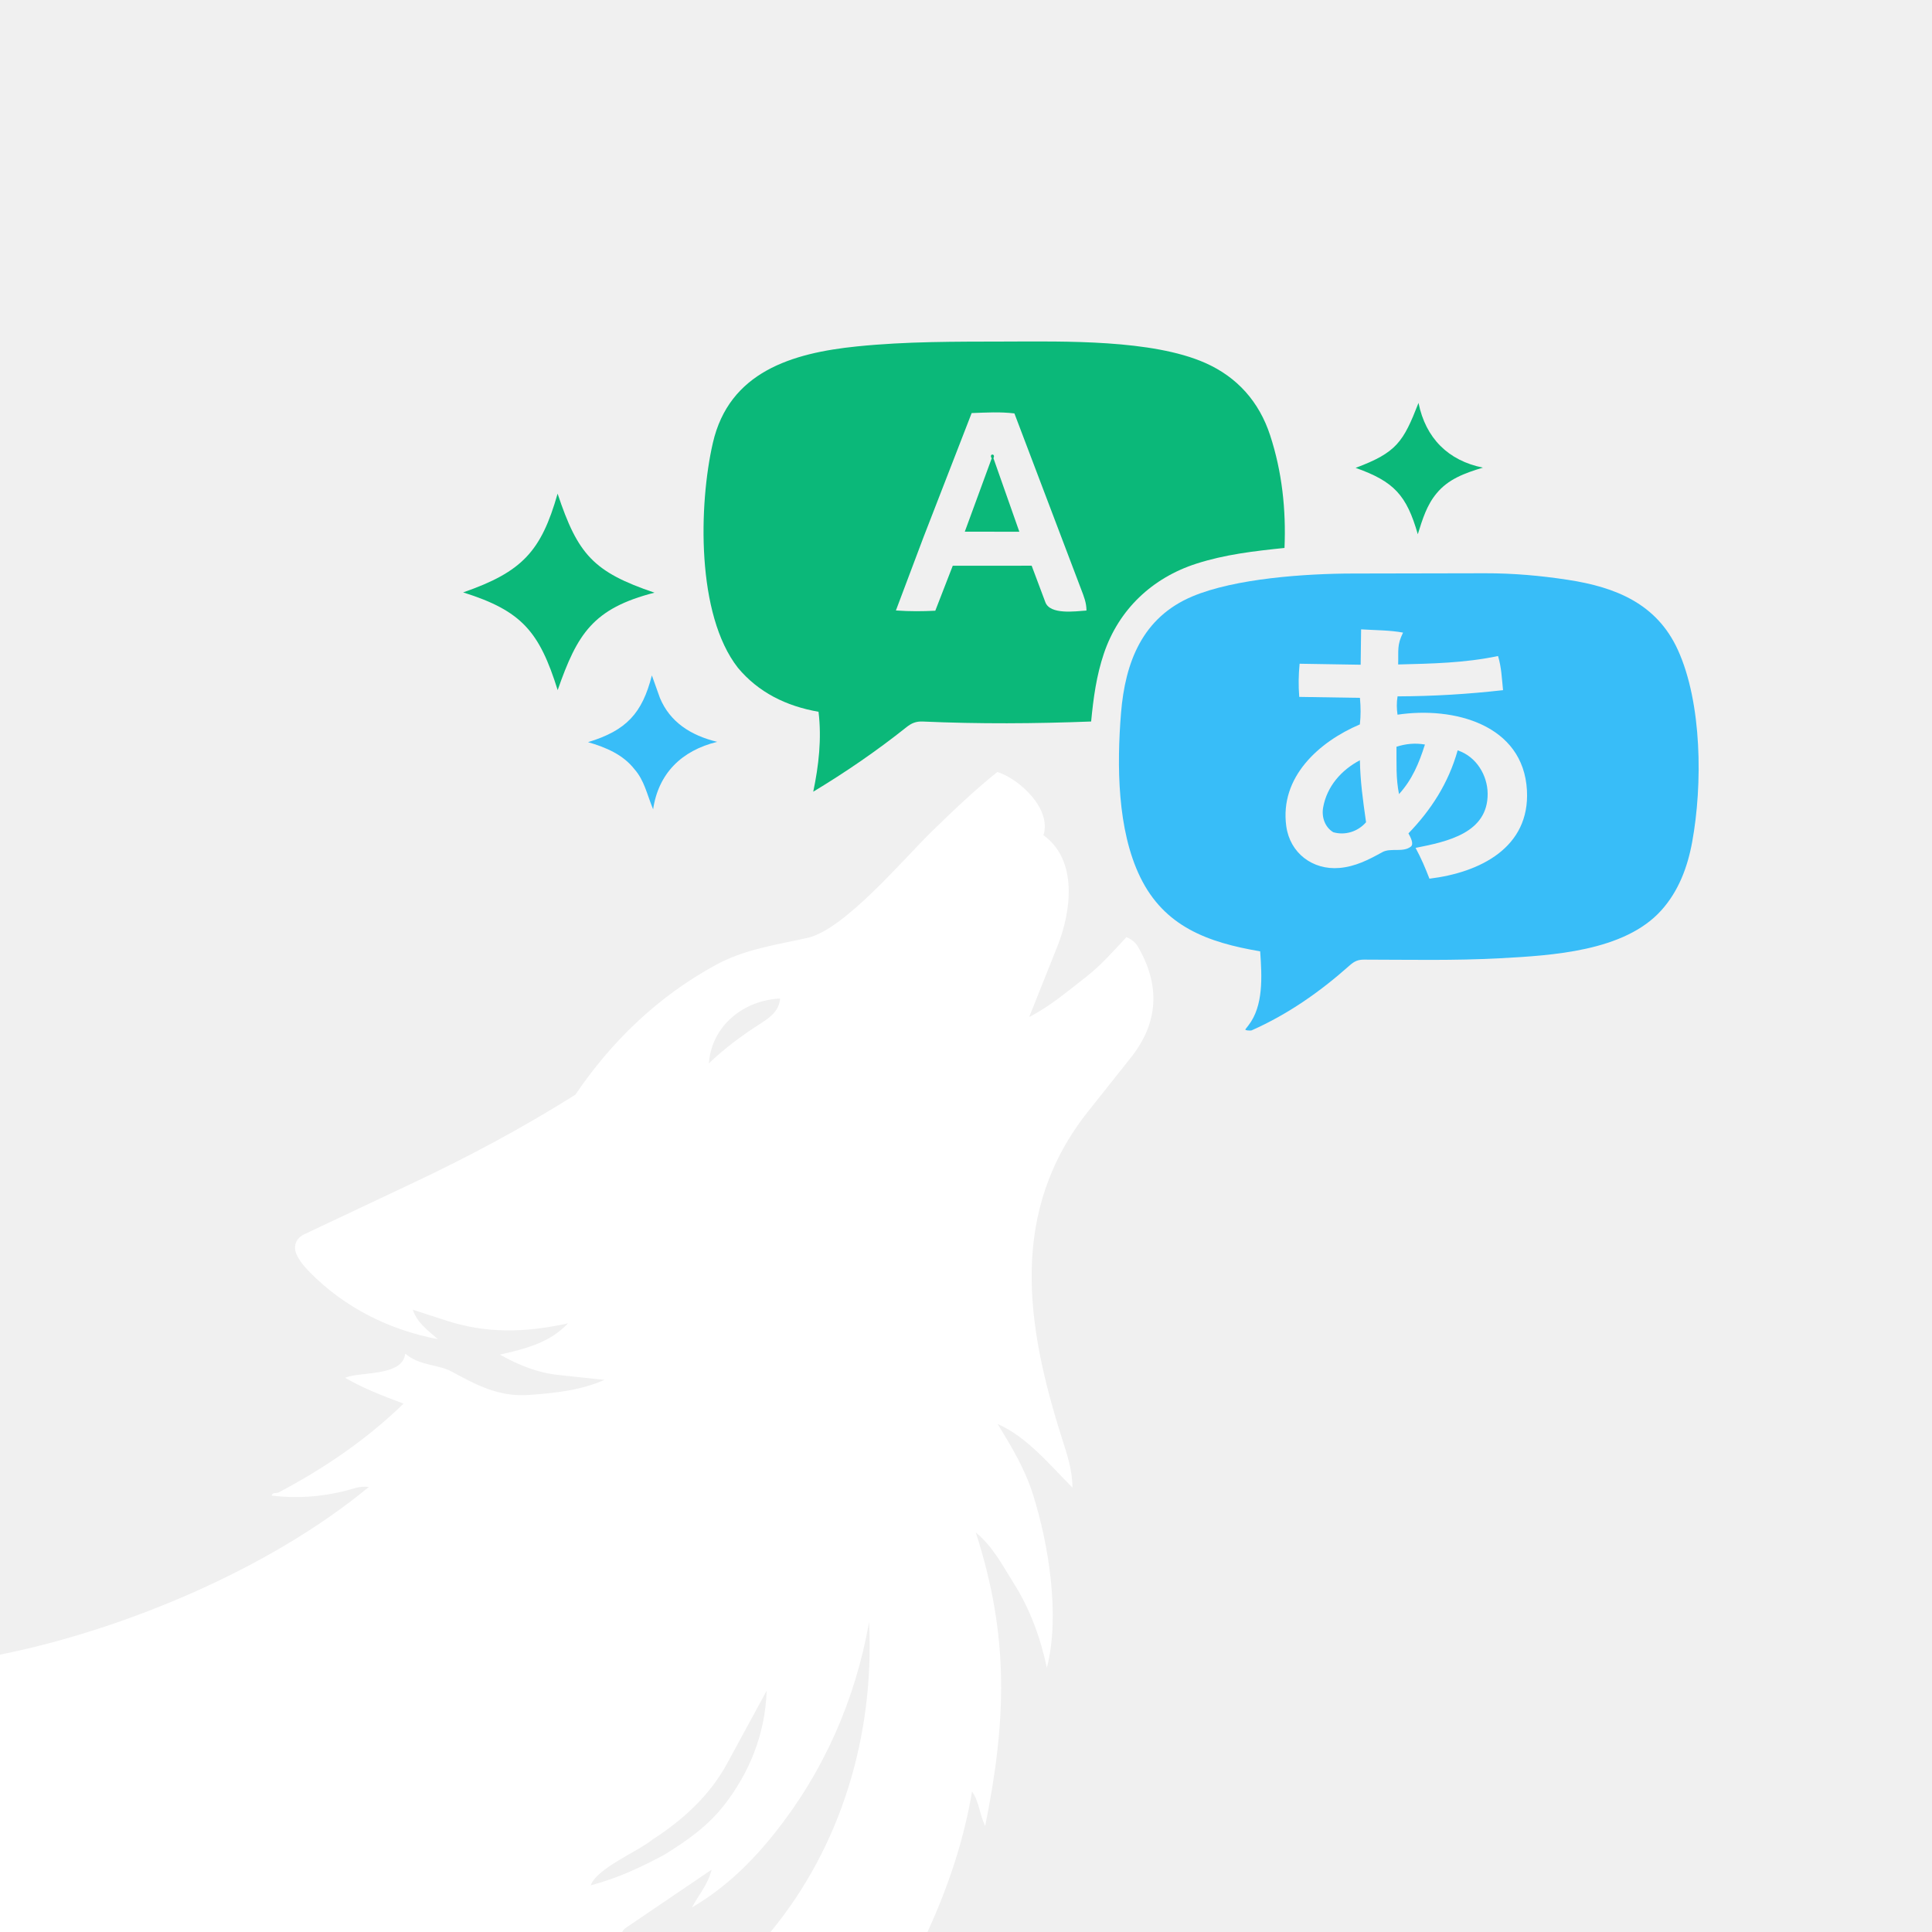
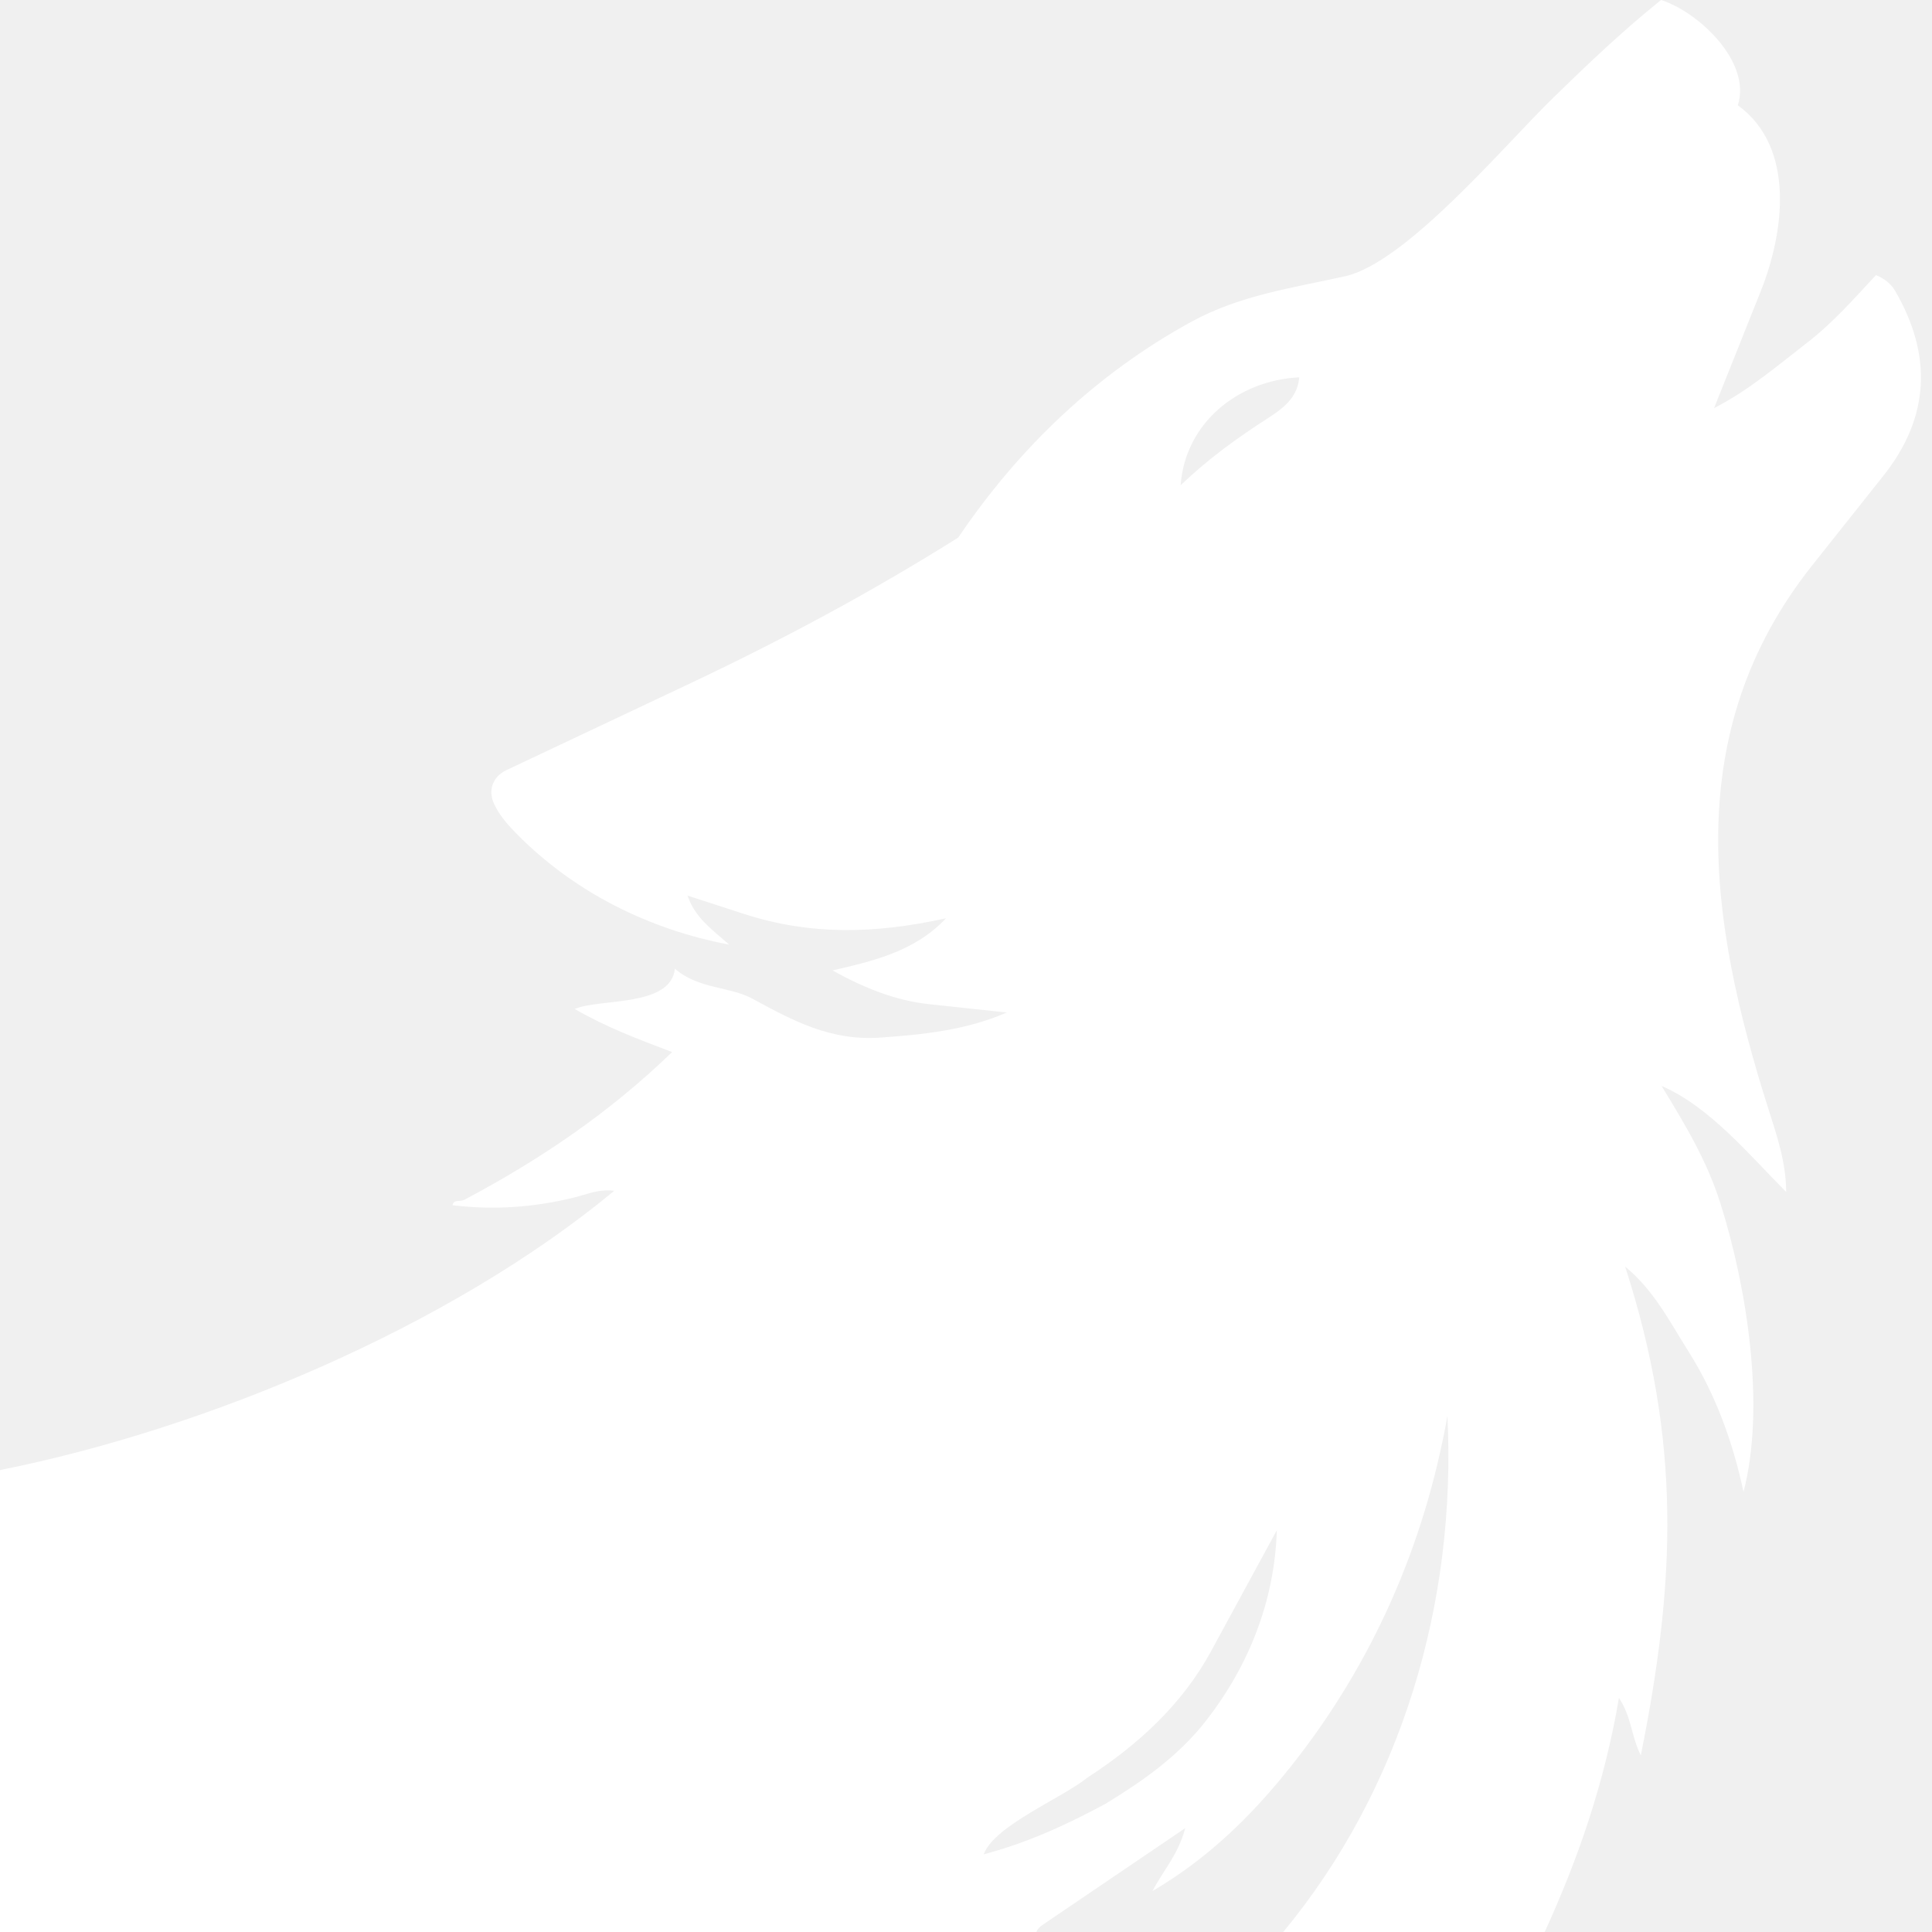
<svg xmlns="http://www.w3.org/2000/svg" id="_レイヤー_1" data-name="レイヤー 1" viewBox="0 0 1024 1024">
  <defs>
    <style>
      .cls-1 {
-         fill: #0bb879;
-       }
- 
-       .cls-2 {
        fill: #fff;
-       }
- 
-       .cls-3 {
-         fill: #38bdf8;
      }
    </style>
  </defs>
-   <path class="cls-2" d="M491.583,1024h-83.197c37.481-45.361,55.194-104.378,52.243-164.271-7.244,41.027-23.944,79.147-50.041,111.867-12.512,15.688-26.29,29.089-43.818,39.369,3.453-6.612,8.163-11.524,10.428-20.023l-45.302,30.72c-1.108.751-1.765,1.46-2.069,2.338H0v-147c65.709-13.133,143.26-45.616,195.491-88.886-4.949-.632-8.64,1.124-12.861,2.16-12.802,3.141-25.403,4.021-38.606,2.443.319-1.968,2.331-.988,3.782-1.756,23.909-12.651,46.106-27.642,66.094-47-11.52-4.318-21.377-8.139-30.99-13.703,7.733-3.427,30.562-.476,31.877-12.821,7.487,6.525,17.471,5.624,24.647,9.535,13.064,7.12,24.986,13.487,40.725,12.39,13.665-.952,27.48-2.388,40.25-7.99l-24.533-2.62c-10.95-1.17-20.736-5.124-30.941-10.764,12.147-2.825,26.147-5.854,36.116-16.6-22.848,5.061-43.393,5.403-64.36-1.407l-17.888-5.81c2.292,6.861,7.566,10.613,13.26,15.607-25.515-4.822-49.457-16.68-67.959-35.58-2.799-2.859-5.201-5.69-6.825-9.126-2.076-4.393-.477-8.764,3.886-10.823l57.671-27.225c29.892-14.111,58.265-29.295,86.108-46.784,19.388-28.676,44.131-52.245,74.235-68.699,15.425-8.431,31.905-10.695,48.807-14.447,19.518-4.334,50.619-41.53,66.246-56.756,11.18-10.892,21.861-21.098,34.374-31.181,11.86,3.767,28.873,19.658,24.445,33.497,18.569,13.494,14.622,40.811,7.335,59.067l-14.895,37.313c11.037-5.646,19.996-13.381,29.634-20.831,8.283-6.402,14.948-14.057,21.882-21.484,2.435.968,4.662,2.529,6.123,5.043,11.841,20.377,11.072,40.136-3.764,58.809l-22.584,28.424c-42.107,52.995-33.061,112.966-14.071,172.867,2.776,8.756,5.649,16.959,5.735,26.63-11.47-11.47-24.267-27.107-39.665-33.744,7.612,12.464,14.448,23.819,18.735,37.395,8.364,26.484,14.449,64.602,7.338,91.795-3.299-15.513-8.777-30.932-17.633-44.904-5.912-9.327-10.778-19.162-20.034-26.799,17.909,55.444,16.154,100.008,4.986,155.567-3.106-6.313-2.918-12.196-6.957-18.311-4.449,26.346-12.745,50.74-23.633,74.509ZM403.497,542.238c4.866-3.138,9.422-6.522,9.972-12.996-19.51.935-36.286,14.531-37.746,34.334,8.997-8.538,17.74-14.868,27.774-21.338ZM313.063,999.283c14.629-3.898,26.659-9.607,38.844-16.127,12.048-7.381,23.182-15.208,31.97-26.482,13.299-17.061,21.758-37.743,22.466-60.543l-20.921,38.495c-9.19,16.909-23.136,29.729-39.396,40.26-7.902,6.457-29.64,15.226-32.964,24.397Z" />
-   <g>
-     <path class="cls-1" d="M751.463,283.154c-5.953-20.714-12.593-27.944-32.957-35.175,21.807-8.139,25.279-13.783,33.33-34.424,3.805,18.738,15.787,30.598,34.137,34.303-9.927,2.982-18.406,6.159-24.554,13.627-5.192,6.242-7.406,13.527-9.956,21.669Z" />
-     <path class="cls-1" d="M346.883,314.121c-32.601,8.386-40.872,21.788-51.306,51.656-9.714-31.064-19.062-42.052-50.096-51.797,31.271-10.862,41.328-21.702,50.06-52.33,10.737,32.232,18.96,41.517,51.342,52.471Z" />
-     <path class="cls-3" d="M346.168,428.965c-3.308-8.029-4.606-15.233-9.872-21.244-6.144-7.859-15.185-11.592-24.63-14.368,20.353-6.172,28.722-15.302,33.839-35.384l4.271,11.952c5.279,12.674,16.162,19.839,30.359,23.272-18.849,4.597-31.159,16.718-33.968,35.773Z" />
-     <g id="_あ" data-name="あ">
-       <path class="cls-3" d="M715.213,511.806c-15.837,14.092-32.718,25.822-51.779,34.292-.574.255-3.826.077-3.335-.559l1.641-2.124c7.953-10.296,7.148-25.656,6.174-39.19-27.87-4.703-50.829-13.16-63.583-39.36-12.186-25.033-12.403-59.282-10.18-86.797,2.199-27.216,11.413-50.803,37.749-61.927,22.714-9.594,60.153-12.11,84.957-12.159l70.109-.139c15.045-.03,29.318,1.228,44.051,3.48,25.36,3.875,47.14,12.662,58.287,37.141,12.856,28.232,13.122,71.524,7.594,101.749-2.478,13.551-7.271,26.193-16.422,36.345-19.557,21.696-57.952,23.871-85.531,25.345-24.187,1.292-47.707.754-71.92.718-3.285-.005-5.153.82-7.813,3.187ZM750.29,449.393c3.184,5.958,5.113,10.598,7.343,16.326,26.77-3.247,53.297-16.46,51.68-46.776-1.861-34.898-38.762-44.611-68.599-40.145-.46-3.126-.541-6.475.02-9.714,19.198-.071,37.214-1.179,55.909-3.283-.689-6.733-.824-11.877-2.64-18.093-17.904,3.74-35.23,4.017-52.957,4.476.256-7.699-.723-10.108,2.599-16.891-7.238-1.332-14.173-1.206-22.231-1.726l-.235,18.755-32.361-.53c-.578,6.045-.668,11.404-.197,17.578l32.176.509c.445,5.049.494,9.304-.041,14.073-21.737,9.229-42.552,27.966-39.012,53.918,1.946,14.267,13.956,23.375,28.184,22.166,8.319-.707,15.41-4.295,22.674-8.342,4.46-2.484,10.853.289,15.102-2.914,1.908-1.438-.158-5.137-1.194-7.083,11.99-12.41,21.192-26.591,26.082-43.99,9.998,3.319,15.817,13.324,15.894,22.937.168,20.867-21.304,25.422-38.198,28.749Z" />
-       <g>
-         <path class="cls-3" d="M724.038,435.8c-4.379,5.052-11.194,7.087-17.376,5.296-4.359-2.611-6.303-7.925-5.356-13.187,1.994-11.071,9.57-19.753,19.466-24.961.194,11.161,1.588,21.045,3.265,32.852Z" />
-         <path class="cls-3" d="M741.506,420.893c-1.712-8.5-1.256-16.34-1.339-25.114,4.911-1.558,9.832-2.065,15.077-1.168-3.156,9.977-6.764,18.6-13.738,26.283Z" />
-       </g>
-     </g>
-     <g id="A">
-       <path class="cls-1" d="M489.08,382.425c-3.616-.16-6,.899-8.622,2.987-15.872,12.641-32.231,23.829-49.419,34.207,2.893-13.849,4.544-28.001,2.795-42.366-17.247-3-31.911-10.35-42.7-23.28-22.158-28.232-20.802-86.545-13.313-119.185,8.653-37.716,42.013-47.674,76.291-51.173,26.453-2.7,52.18-2.521,78.87-2.588,31.281-.078,77.631-1.116,105.776,11.313,17.035,7.523,28.631,20.647,34.428,38.349,6.349,19.389,8.489,39.497,7.626,59.734-16.159,1.669-31.5,3.446-46.675,8.316-23.46,7.529-41.205,24.337-49.059,47.651-3.978,11.807-5.554,23.548-6.753,36.022-29.891,1.155-59.292,1.339-89.246.013ZM554.065,319.197c2.53,6.744,15.84,4.809,21.788,4.4,0-4.163-1.38-7.462-2.87-11.388l-35.322-93.09c-7.743-.919-14.714-.466-22.661-.185l-25.506,65.737-14.646,38.896c7.87.538,13.946.457,20.879.125l9.255-23.845,41.821-.007,7.262,19.356Z" />
-       <path class="cls-1" d="M540.273,281.839l-28.909-.044,14.263-38.873c-1.659-2.623,2.261-2.69.917-.073l13.729,38.99Z" />
-     </g>
-   </g>
+   <path class="cls-1" d="M818.713,1024h-138.561c62.423-75.547,91.923-173.838,87.009-273.588-12.064,68.329-39.878,131.816-83.342,186.31-20.839,26.128-43.785,48.446-72.978,65.568,5.75-11.012,13.594-19.193,17.368-33.348l-75.449,51.163c-1.845,1.251-2.94,2.432-3.446,3.894H0v-244.823c109.437-21.873,238.594-75.972,325.582-148.036-8.242-1.052-14.389,1.872-21.42,3.597-21.321,5.231-42.308,6.697-64.296,4.068.531-3.278,3.882-1.645,6.298-2.924,39.82-21.07,76.788-46.037,110.077-78.276-19.186-7.192-35.602-13.556-51.612-22.822,12.88-5.707,50.9-.792,53.09-21.353,12.47,10.867,29.098,9.367,41.049,15.88,21.757,11.858,41.613,22.462,67.826,20.636,22.759-1.586,45.766-3.977,67.034-13.307l-40.858-4.364c-18.236-1.948-34.535-8.534-51.531-17.928,20.231-4.705,43.547-9.749,60.15-27.647-38.053,8.429-72.27,8.999-107.189-2.343l-29.792-9.676c3.817,11.427,12.601,17.676,22.084,25.992-42.494-8.031-82.369-27.78-113.183-59.258-4.662-4.762-8.661-9.476-11.366-15.198-3.458-7.316-.795-14.596,6.471-18.026l96.049-45.342c49.784-23.502,97.038-48.79,143.41-77.916,32.29-47.759,73.499-87.012,123.635-114.416,25.69-14.042,53.137-17.811,81.287-24.062,32.507-7.218,84.303-69.167,110.33-94.525C841.744,33.79,859.533,16.793,880.373,0c19.753,6.274,48.087,32.739,40.712,55.788,30.925,22.474,24.353,67.969,12.216,98.375l-24.806,62.143c18.381-9.403,33.303-22.286,49.354-34.692,13.795-10.662,24.895-23.411,36.443-35.78,4.056,1.612,7.764,4.211,10.197,8.399,19.721,33.937,18.441,66.846-6.268,97.944l-37.613,47.339c-70.127,88.261-55.062,188.142-23.434,287.904,4.623,14.583,9.408,28.245,9.552,44.351-19.103-19.103-40.415-45.145-66.06-56.199,12.677,20.758,24.063,39.67,31.203,62.279,13.929,44.109,24.064,107.593,12.222,152.881-5.495-25.836-14.617-51.516-29.367-74.785-9.846-15.534-17.951-31.913-33.367-44.632,29.827,92.34,26.903,166.559,8.303,259.092-5.173-10.514-4.86-20.311-11.587-30.497-7.41,43.878-21.226,84.506-39.36,124.092ZM672.01,221.643c8.104-5.226,15.692-10.863,16.609-21.644-32.493,1.557-60.432,24.202-62.865,57.182,14.983-14.221,29.545-24.762,46.256-35.538ZM521.395,982.835c24.363-6.493,44.399-16.001,64.693-26.859,20.065-12.292,38.609-25.328,53.245-44.105,22.149-28.415,36.237-62.859,37.417-100.831l-34.843,64.112c-15.305,28.161-38.532,49.512-65.612,67.051-13.161,10.753-49.364,25.358-54.9,40.632Z" />
</svg>
